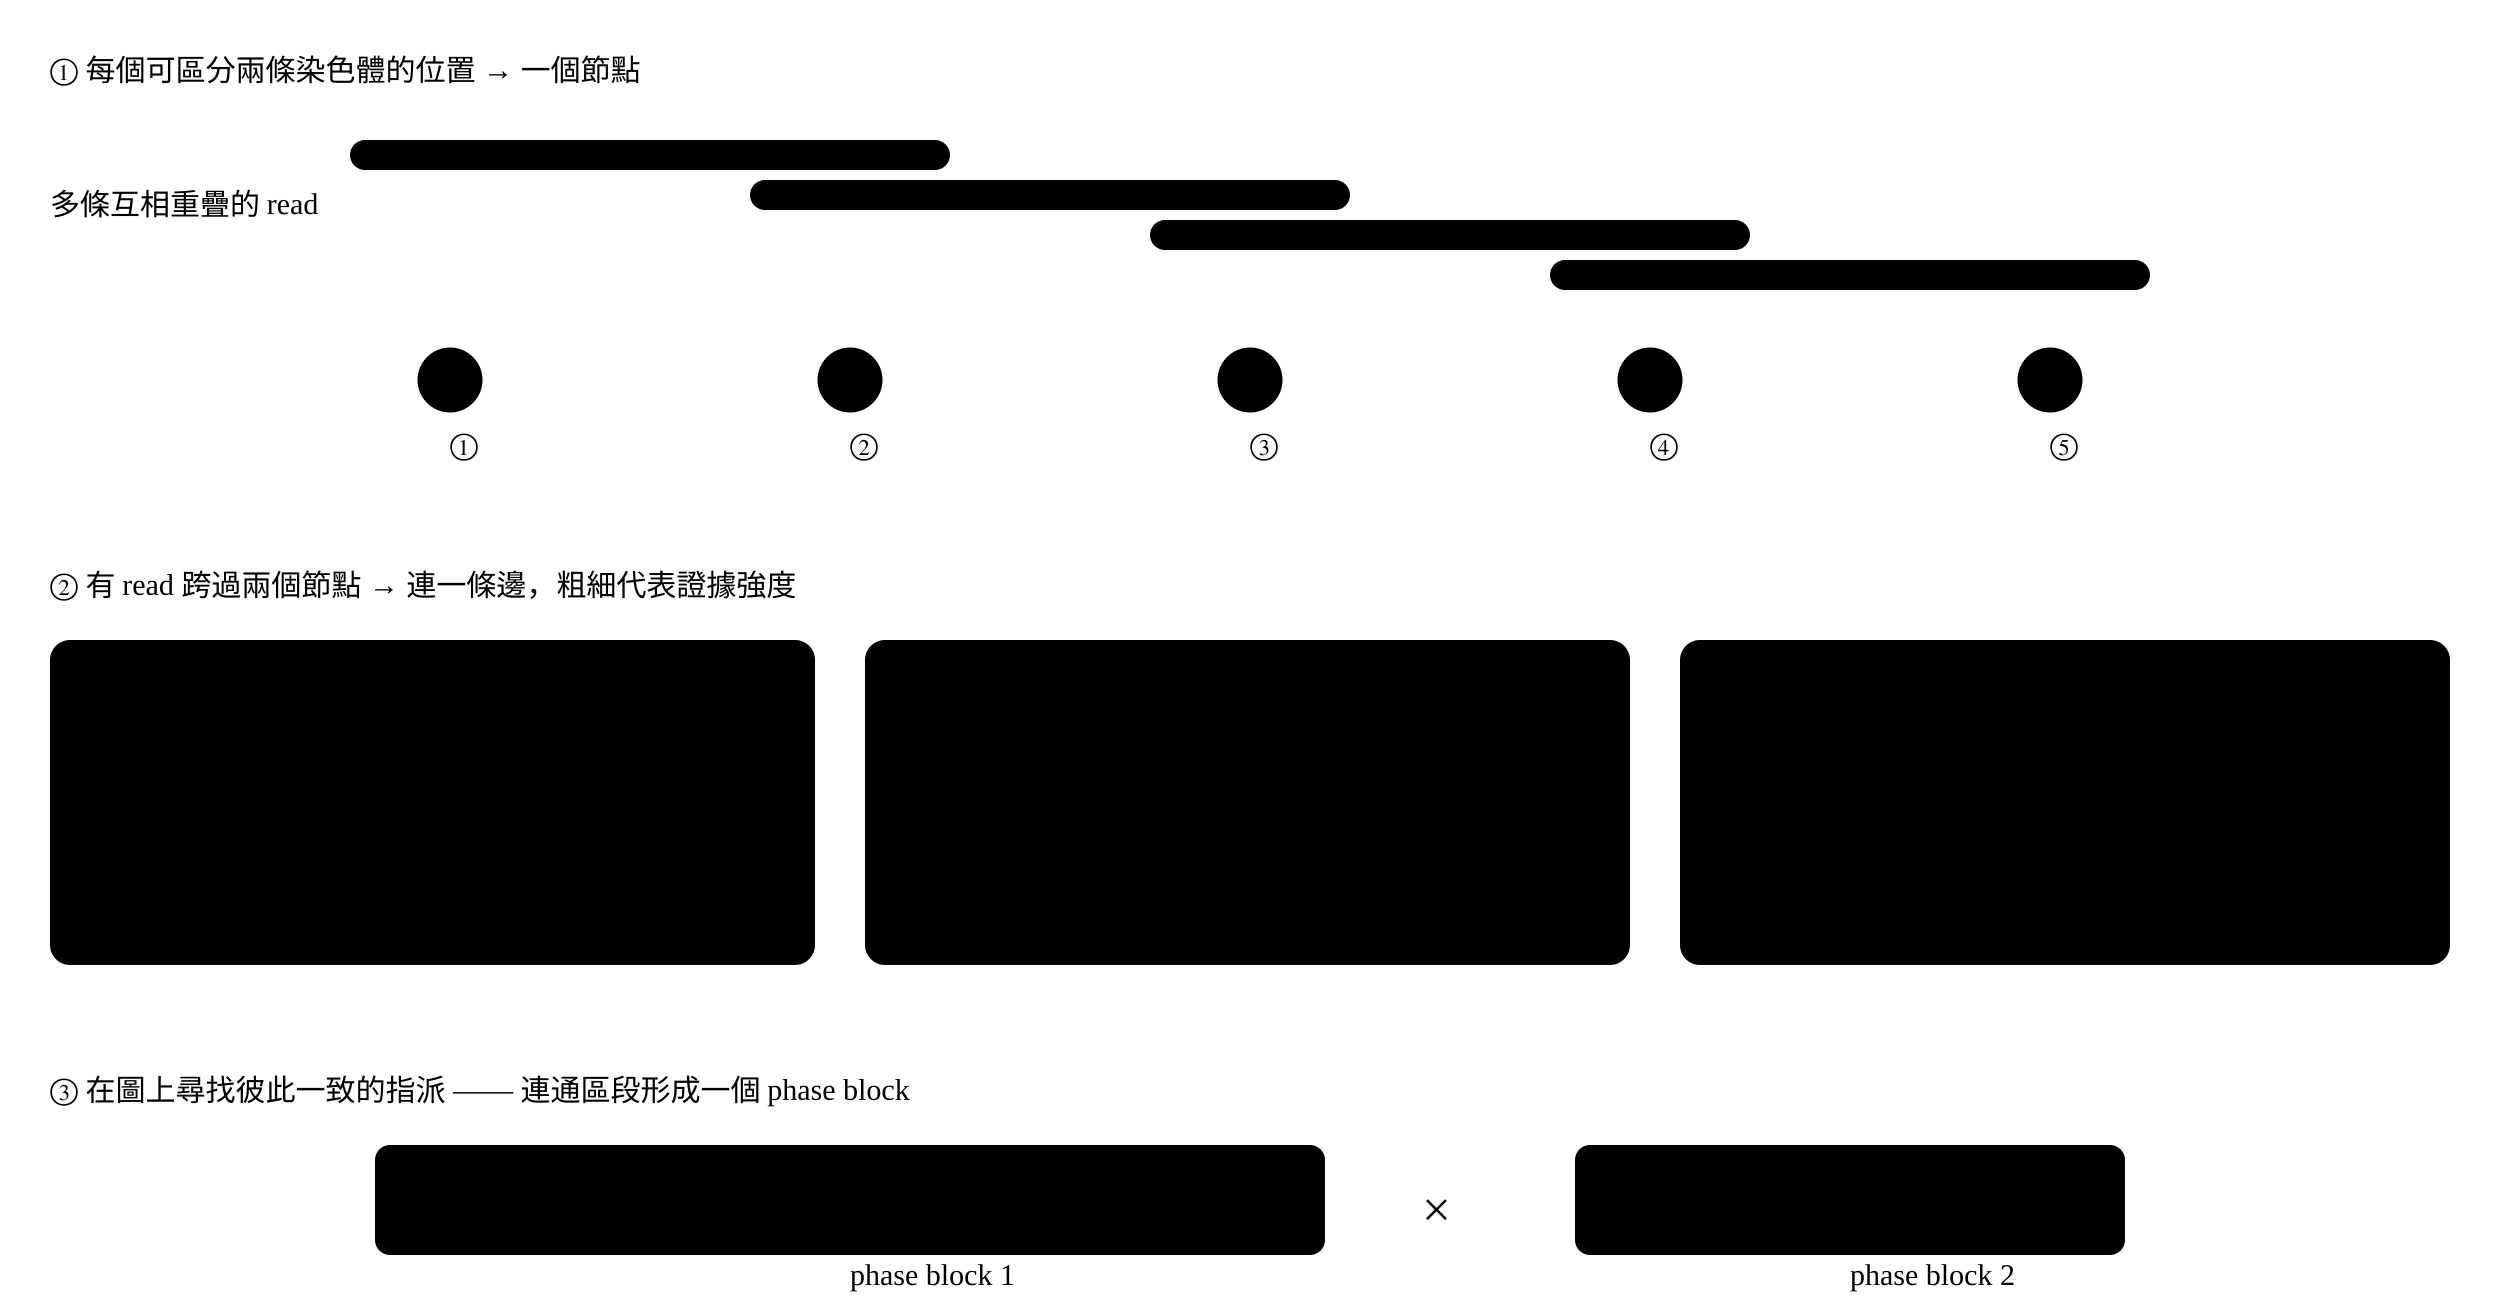
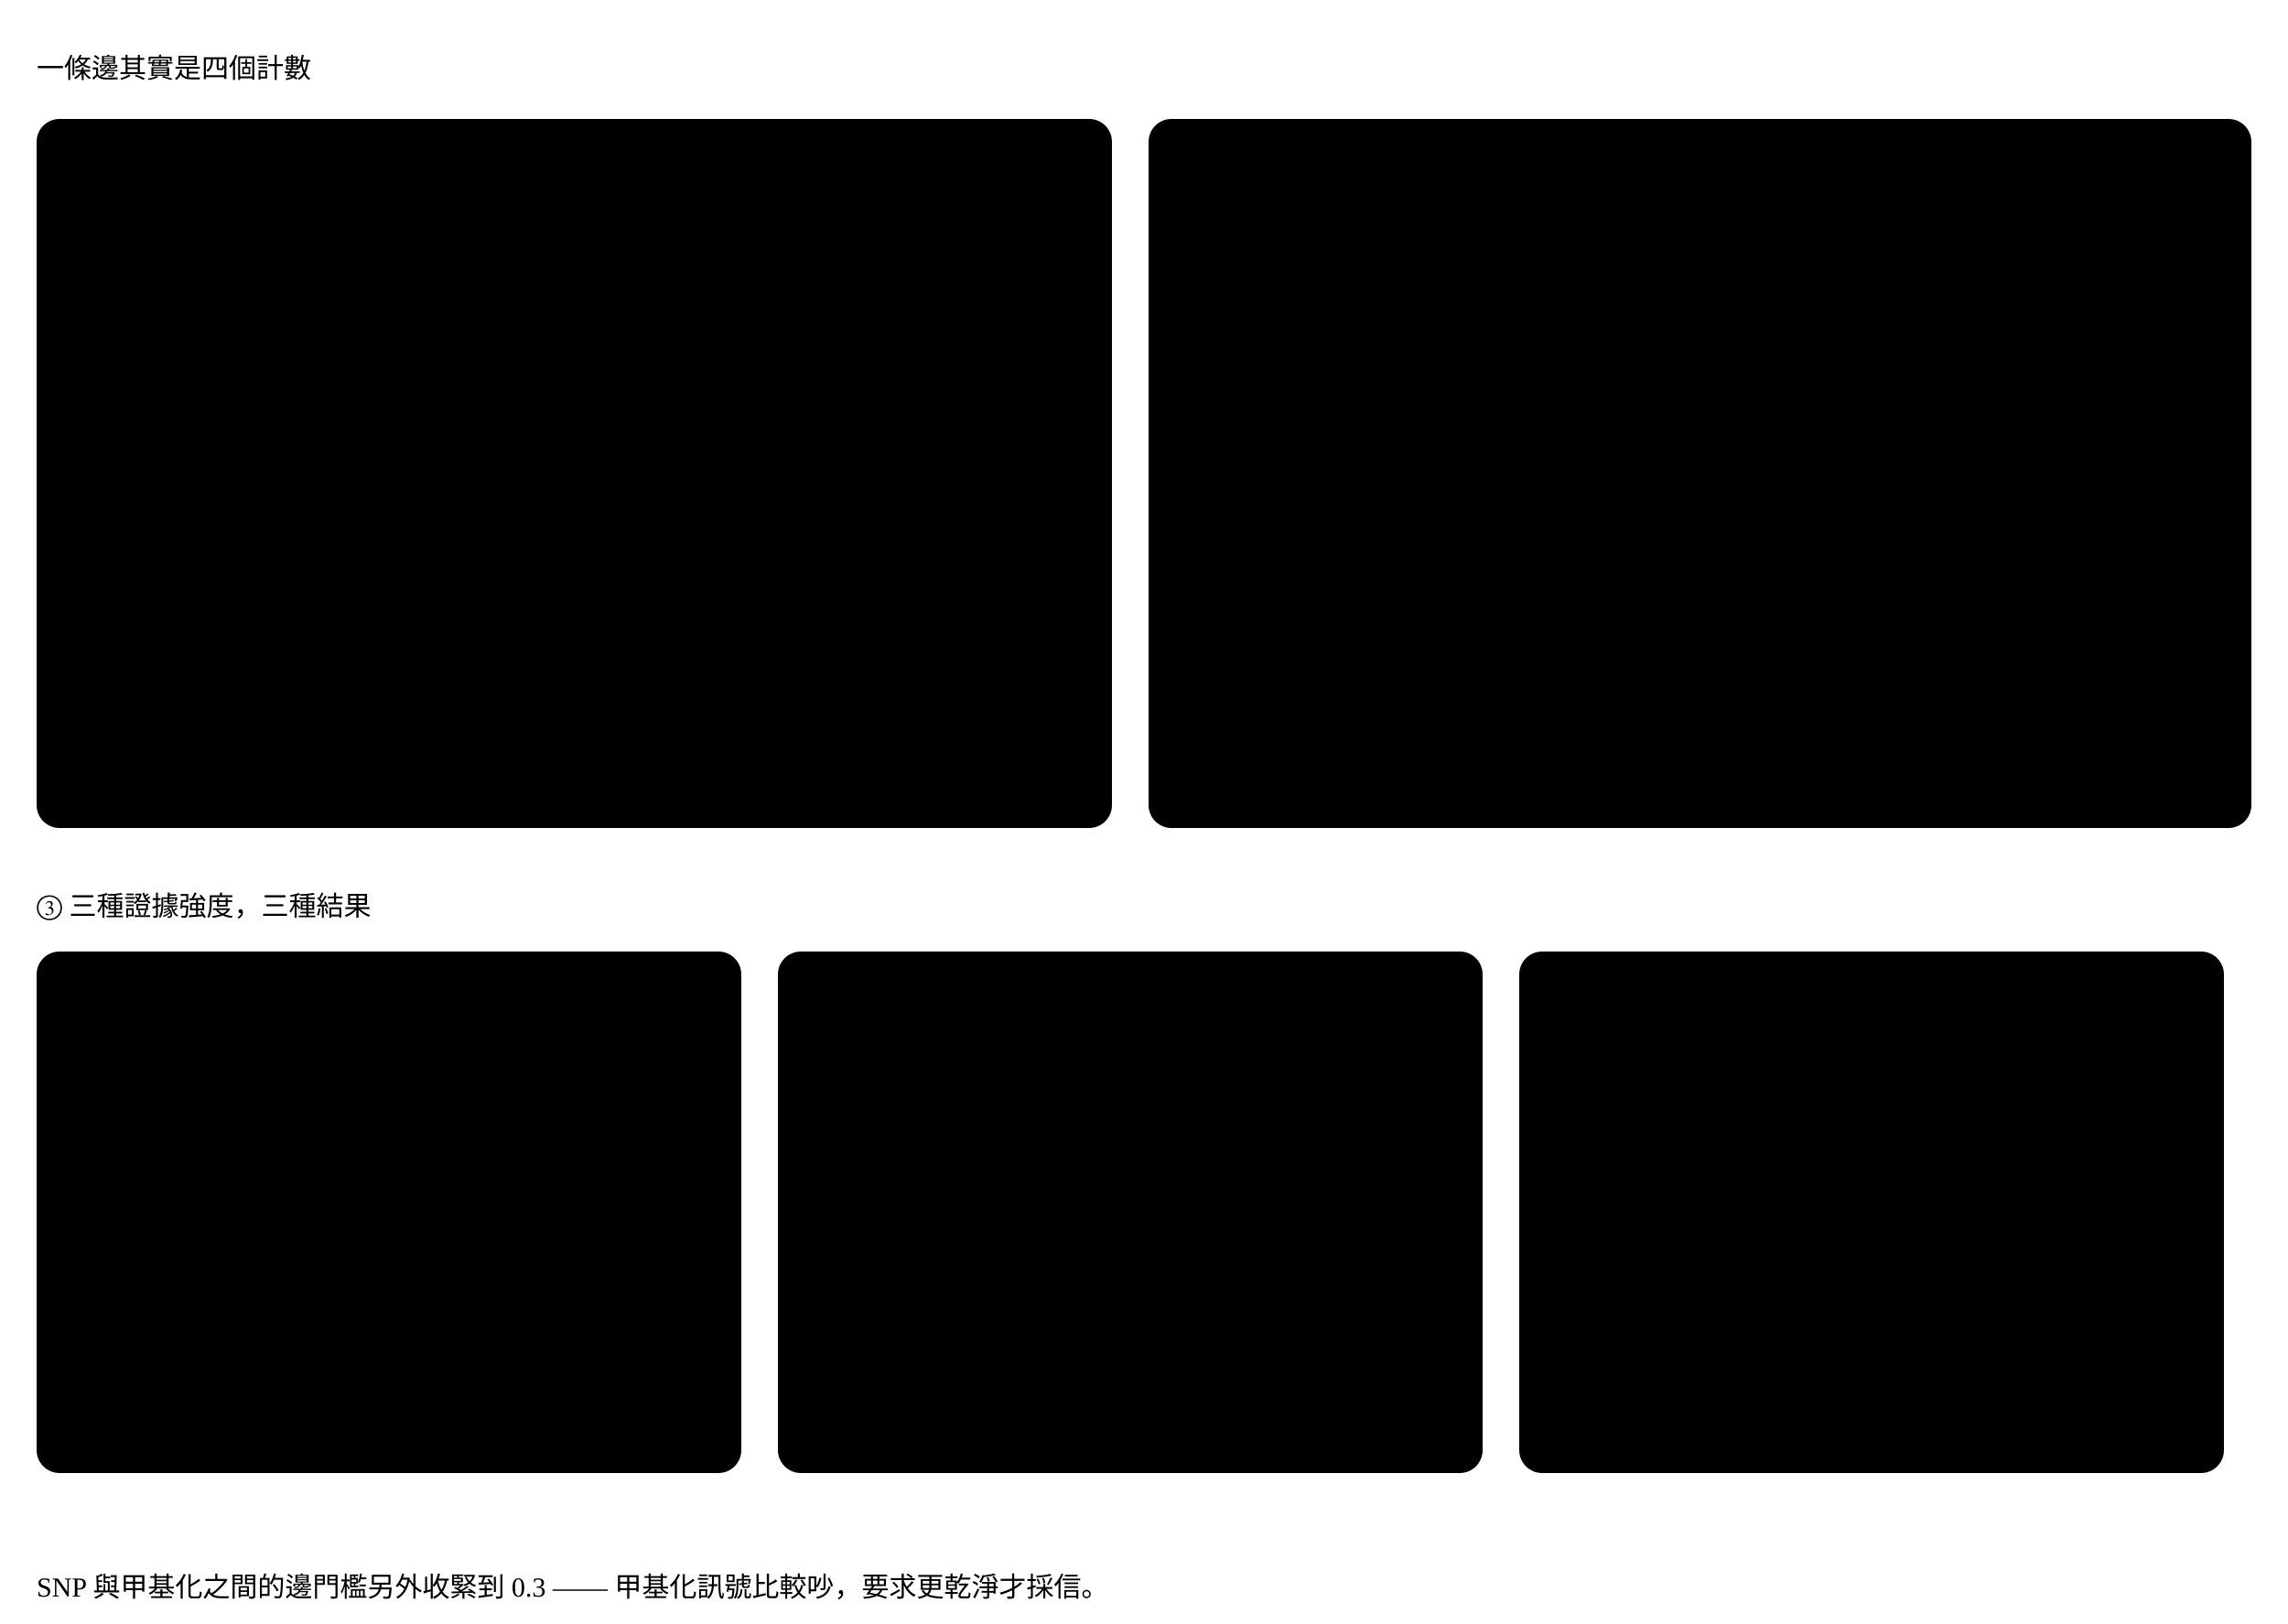
- <svg xmlns="http://www.w3.org/2000/svg" viewBox="0 0 1000 520">
-   <text class="lbl bold zh" x="20" y="32">① 每個可區分兩條染色體的位置 → 一個節點</text>
-   <line class="guide" x1="180" y1="48" x2="180" y2="118" />
-   <line class="guide" x1="340" y1="48" x2="340" y2="118" />
-   <line class="guide" x1="500" y1="48" x2="500" y2="118" />
-   <line class="guide" x1="660" y1="48" x2="660" y2="118" />
-   <line class="guide" x1="820" y1="48" x2="820" y2="118" />
-   <rect class="read hp0" x="140" y="56" width="240" height="12" rx="6" />
-   <rect class="read hp0" x="300" y="72" width="240" height="12" rx="6" />
-   <rect class="read hp0" x="460" y="88" width="240" height="12" rx="6" />
-   <rect class="read hp0" x="620" y="104" width="240" height="12" rx="6" />
-   <text class="tick zh" x="20" y="86">多條互相重疊的 read</text>
-   <circle class="mark germline" cx="180" cy="152" r="13" />
-   <circle class="mark germline" cx="340" cy="152" r="13" />
-   <circle class="mark germline" cx="500" cy="152" r="13" />
-   <circle class="mark germline" cx="660" cy="152" r="13" />
-   <circle class="mark germline" cx="820" cy="152" r="13" />
-   <text class="tick mid" x="180" y="182">①</text>
-   <text class="tick mid" x="340" y="182">②</text>
-   <text class="tick mid" x="500" y="182">③</text>
-   <text class="tick mid" x="660" y="182">④</text>
-   <text class="tick mid" x="820" y="182">⑤</text>
-   <path class="guide" d="M180,124 L180,136" marker-end="url(#arrow-sm)" />
-   <path class="guide" d="M340,124 L340,136" marker-end="url(#arrow-sm)" />
-   <path class="guide" d="M500,124 L500,136" marker-end="url(#arrow-sm)" />
-   <path class="guide" d="M660,124 L660,136" marker-end="url(#arrow-sm)" />
-   <path class="guide" d="M820,124 L820,136" marker-end="url(#arrow-sm)" />
-   <line class="axis" x1="20" y1="206" x2="980" y2="206" />
-   <text class="lbl bold zh" x="20" y="238">② 有 read 跨過兩個節點 → 連一條邊，粗細代表證據強度</text>
-   <rect class="box ok" x="20" y="256" width="306" height="130" rx="8" />
-   <circle class="mark germline" cx="80" cy="300" r="12" />
-   <circle class="mark germline" cx="266" cy="300" r="12" />
-   <line class="conn thick ok" x1="92" y1="300" x2="254" y2="300" style="stroke-width:7" />
-   <text class="anno mid bold zh ok" x="173" y="336">強邊</text>
-   <text class="tick mid zh" x="173" y="360">多條 read 支持一致</text>
-   <text class="tick mid zh" x="173" y="378">方向明確</text>
-   <rect class="box warn" x="346" y="256" width="306" height="130" rx="8" />
-   <circle class="mark germline" cx="406" cy="300" r="12" />
-   <circle class="mark germline" cx="592" cy="300" r="12" />
-   <line class="conn warn" x1="418" y1="300" x2="580" y2="300" stroke-dasharray="6 4" />
-   <text class="anno mid bold zh warn" x="499" y="336">弱邊</text>
-   <text class="tick mid zh" x="499" y="360">read 證據彼此衝突</text>
-   <text class="tick mid zh" x="499" y="378">可能有定序錯誤</text>
-   <rect class="box bad" x="672" y="256" width="308" height="130" rx="8" />
-   <circle class="mark germline" cx="732" cy="300" r="12" />
-   <circle class="mark germline" cx="920" cy="300" r="12" />
-   <text class="lbl mid bad bold" x="826" y="308">✕</text>
-   <text class="anno mid bold zh bad" x="826" y="336">沒有邊</text>
-   <text class="tick mid zh" x="826" y="360">沒有任何 read 同時跨過</text>
-   <text class="tick mid zh" x="826" y="378">phase block 在這裡斷開</text>
-   <line class="axis" x1="20" y1="408" x2="980" y2="408" />
-   <text class="lbl bold zh" x="20" y="440">③ 在圖上尋找彼此一致的指派 —— 連通區段形成一個 phase block</text>
-   <circle class="mark hp1" cx="180" cy="480" r="13" />
-   <circle class="mark hp1" cx="340" cy="480" r="13" />
-   <circle class="mark hp1" cx="500" cy="480" r="13" />
-   <line class="conn hp1" x1="193" y1="480" x2="327" y2="480" style="stroke-width:5" />
-   <line class="conn hp1" x1="353" y1="480" x2="487" y2="480" style="stroke-width:5" />
-   <text class="lbl bad bold" x="570" y="488">✕</text>
-   <circle class="mark hp2" cx="660" cy="480" r="13" />
-   <circle class="mark hp2" cx="820" cy="480" r="13" />
-   <line class="conn hp2" x1="673" y1="480" x2="807" y2="480" style="stroke-width:5" />
-   <rect class="region" x="150" y="458" width="380" height="44" rx="6" />
-   <rect class="region" x="630" y="458" width="220" height="44" rx="6" />
-   <text class="tick mid zh bold" x="340" y="514">phase block 1</text>
-   <text class="tick mid zh bold" x="740" y="514">phase block 2</text>
+ <svg xmlns="http://www.w3.org/2000/svg" viewBox="0 0 1000 710">
+   <text class="lbl bold zh" x="16" y="34">一條邊其實是四個計數</text>
+   <rect class="box plain" x="16" y="52" width="470" height="310" rx="10" />
+   <text class="anno bold zh" x="34" y="82">① 每條跨過兩個位置的 read 投進一個格子</text>
+   <text class="tick mid zh" x="120" y="108">位置 i</text>
+   <text class="tick mid zh" x="330" y="108">位置 j</text>
+   <circle class="mark ref" cx="120" cy="130" r="9" />
+   <circle class="mark ref" cx="330" cy="130" r="9" />
+   <rect class="read hp0" x="80" y="158" width="290" height="14" rx="7" />
+   <rect class="read hp0" x="80" y="182" width="290" height="14" rx="7" />
+   <rect class="read hp0" x="80" y="206" width="290" height="14" rx="7" />
+   <rect class="read hp0" x="80" y="230" width="290" height="14" rx="7" />
+   <text class="tick mid mono" x="120" y="169">0</text>
+   <text class="tick mid mono" x="330" y="169">0</text>
+   <text class="tick mono bold" x="384" y="169">rr</text>
+   <text class="tick mid mono" x="120" y="193">1</text>
+   <text class="tick mid mono" x="330" y="193">1</text>
+   <text class="tick mono bold" x="384" y="193">aa</text>
+   <text class="tick mid mono" x="120" y="217">0</text>
+   <text class="tick mid mono" x="330" y="217">1</text>
+   <text class="tick mono bold" x="384" y="217">ra</text>
+   <text class="tick mid mono" x="120" y="241">1</text>
+   <text class="tick mid mono" x="330" y="241">0</text>
+   <text class="tick mono bold" x="384" y="241">ar</text>
+   <text class="tick zh" x="34" y="268">rr／aa ＝ 兩邊一致 → 支持<tspan class="bold">平行</tspan>
+   </text>
+   <text class="tick zh" x="34" y="288">ra／ar ＝ 兩邊相反 → 支持<tspan class="bold">交叉</tspan>
+   </text>
+   <rect class="box warn" x="34" y="302" width="434" height="48" rx="6" />
+   <text class="tick zh" x="48" y="324">任一端 base quality &lt; 12（-p）時，</text>
+   <text class="tick zh" x="48" y="344">這條 read 只算 0.1（-e），不算 1</text>
+   <rect class="box accent" x="502" y="52" width="482" height="310" rx="10" />
+   <text class="anno bold zh" x="520" y="82">② 併成兩個數字，再看它們差多少</text>
+   <text class="lbl mono" x="520" y="126">para  = rr + aa</text>
+   <text class="tick zh" x="520" y="150">平行的證據量</text>
+   <text class="lbl mono" x="520" y="192">cross = ra + ar</text>
+   <text class="tick zh" x="520" y="216">交叉的證據量</text>
+   <line class="guide" x1="520" y1="240" x2="966" y2="240" />
+   <text class="lbl mono bold" x="520" y="278">ESR = min / max</text>
+   <text class="tick zh" x="520" y="306">ESR 小 ＝ 兩種組合差得開 ＝ 證據乾淨</text>
+   <text class="tick zh" x="520" y="330">ESR 大 ＝ 兩種組合差不多 ＝ 分不出來</text>
+   <text class="anno bold zh" x="16" y="400">③ 三種證據強度，三種結果</text>
+   <rect class="box ok" x="16" y="416" width="308" height="228" rx="10" />
+   <text class="anno bold zh" x="34" y="444">證據乾淨</text>
+   <text class="tick mid mono" x="76" y="474">rr</text>
+   <text class="tick mid mono" x="126" y="474">aa</text>
+   <text class="tick mid mono" x="194" y="474">ra</text>
+   <text class="tick mid mono" x="244" y="474">ar</text>
+   <text class="lbl mid mono bold" x="76" y="502">9</text>
+   <text class="lbl mid mono bold" x="126" y="502">8</text>
+   <text class="lbl mid mono bold" x="194" y="502">0</text>
+   <text class="lbl mid mono bold" x="244" y="502">1</text>
+   <text class="tick mid zh" x="101" y="524">para = 17</text>
+   <text class="tick mid zh" x="219" y="524">cross = 1</text>
+   <line class="guide" x1="34" y1="538" x2="306" y2="538" />
+   <text class="mono bold ok" x="34" y="568" font-size="20">ESR = 0.06</text>
+   <text class="anno bold zh ok" x="34" y="596">平行連接</text>
+   <text class="tick zh" x="34" y="620">ESR ≤ 0.1 → 這一票的權重</text>
+   <text class="tick zh" x="34" y="640">拉到 20（正常是 1）</text>
+   <rect class="box plain" x="340" y="416" width="308" height="228" rx="10" />
+   <text class="anno bold zh" x="358" y="444">證據普通</text>
+   <text class="tick mid mono" x="400" y="474">rr</text>
+   <text class="tick mid mono" x="450" y="474">aa</text>
+   <text class="tick mid mono" x="518" y="474">ra</text>
+   <text class="tick mid mono" x="568" y="474">ar</text>
+   <text class="lbl mid mono bold" x="400" y="502">7</text>
+   <text class="lbl mid mono bold" x="450" y="502">6</text>
+   <text class="lbl mid mono bold" x="518" y="502">3</text>
+   <text class="lbl mid mono bold" x="568" y="502">3</text>
+   <text class="tick mid zh" x="425" y="524">para = 13</text>
+   <text class="tick mid zh" x="543" y="524">cross = 6</text>
+   <line class="guide" x1="358" y1="538" x2="630" y2="538" />
+   <text class="mono bold " x="358" y="568" font-size="20">ESR = 0.46</text>
+   <text class="anno bold zh " x="358" y="596">平行連接</text>
+   <text class="tick zh" x="358" y="620">ESR 沒有低到 0.1，</text>
+   <text class="tick zh" x="358" y="640">這一票權重就是 1</text>
+   <rect class="box bad" x="664" y="416" width="308" height="228" rx="10" />
+   <text class="anno bold zh" x="682" y="444">兩種組合差不多</text>
+   <text class="tick mid mono" x="724" y="474">rr</text>
+   <text class="tick mid mono" x="774" y="474">aa</text>
+   <text class="tick mid mono" x="842" y="474">ra</text>
+   <text class="tick mid mono" x="892" y="474">ar</text>
+   <text class="lbl mid mono bold" x="724" y="502">6</text>
+   <text class="lbl mid mono bold" x="774" y="502">5</text>
+   <text class="lbl mid mono bold" x="842" y="502">5</text>
+   <text class="lbl mid mono bold" x="892" y="502">5</text>
+   <text class="tick mid zh" x="749" y="524">para = 11</text>
+   <text class="tick mid zh" x="867" y="524">cross = 10</text>
+   <line class="guide" x1="682" y1="538" x2="954" y2="538" />
+   <text class="mono bold bad" x="682" y="568" font-size="20">ESR = 0.91</text>
+   <text class="anno bold zh bad" x="682" y="596">整條邊丟掉</text>
+   <text class="tick zh" x="682" y="620">ESR 超過門檻 0.7（-1）→</text>
+   <text class="tick zh" x="682" y="640">分不出來，不參與定相</text>
+   <line class="axis" x1="16" y1="668" x2="984" y2="668" />
+   <text class="anno zh" x="16" y="698">SNP 與甲基化之間的邊門檻另外收緊到 0.3 —— 甲基化訊號比較吵，要求更乾淨才採信。</text>
</svg>
